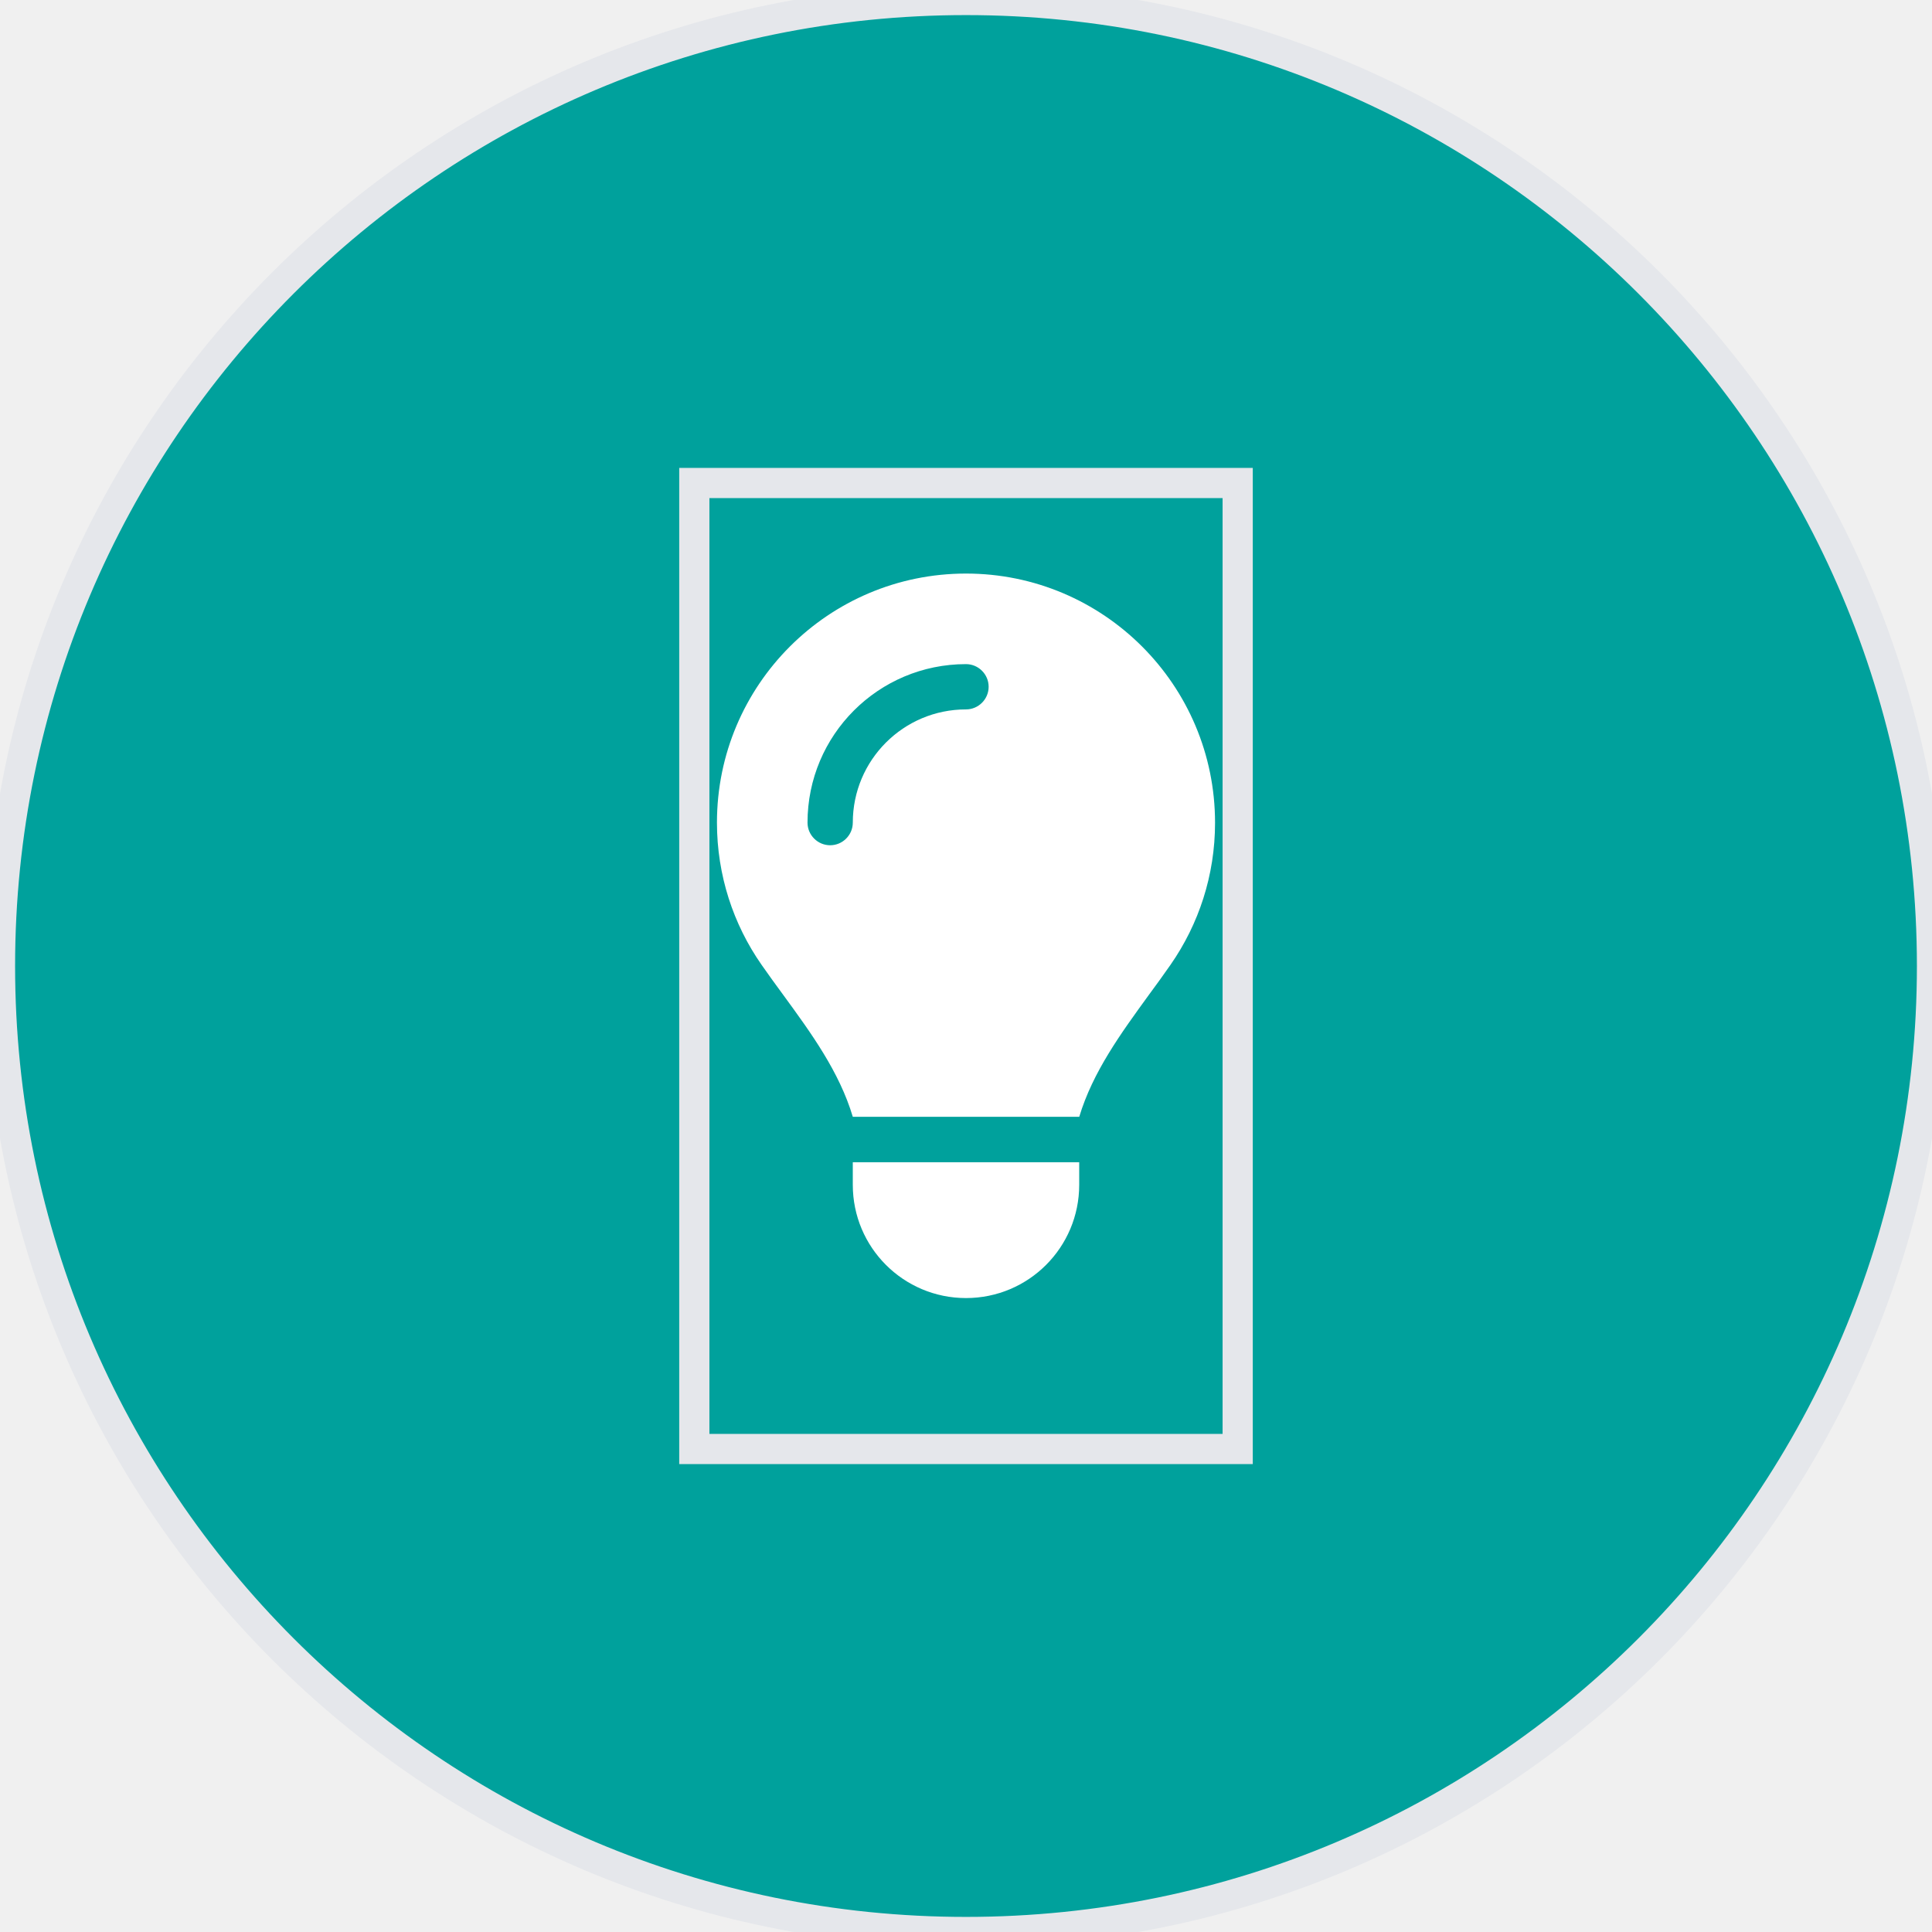
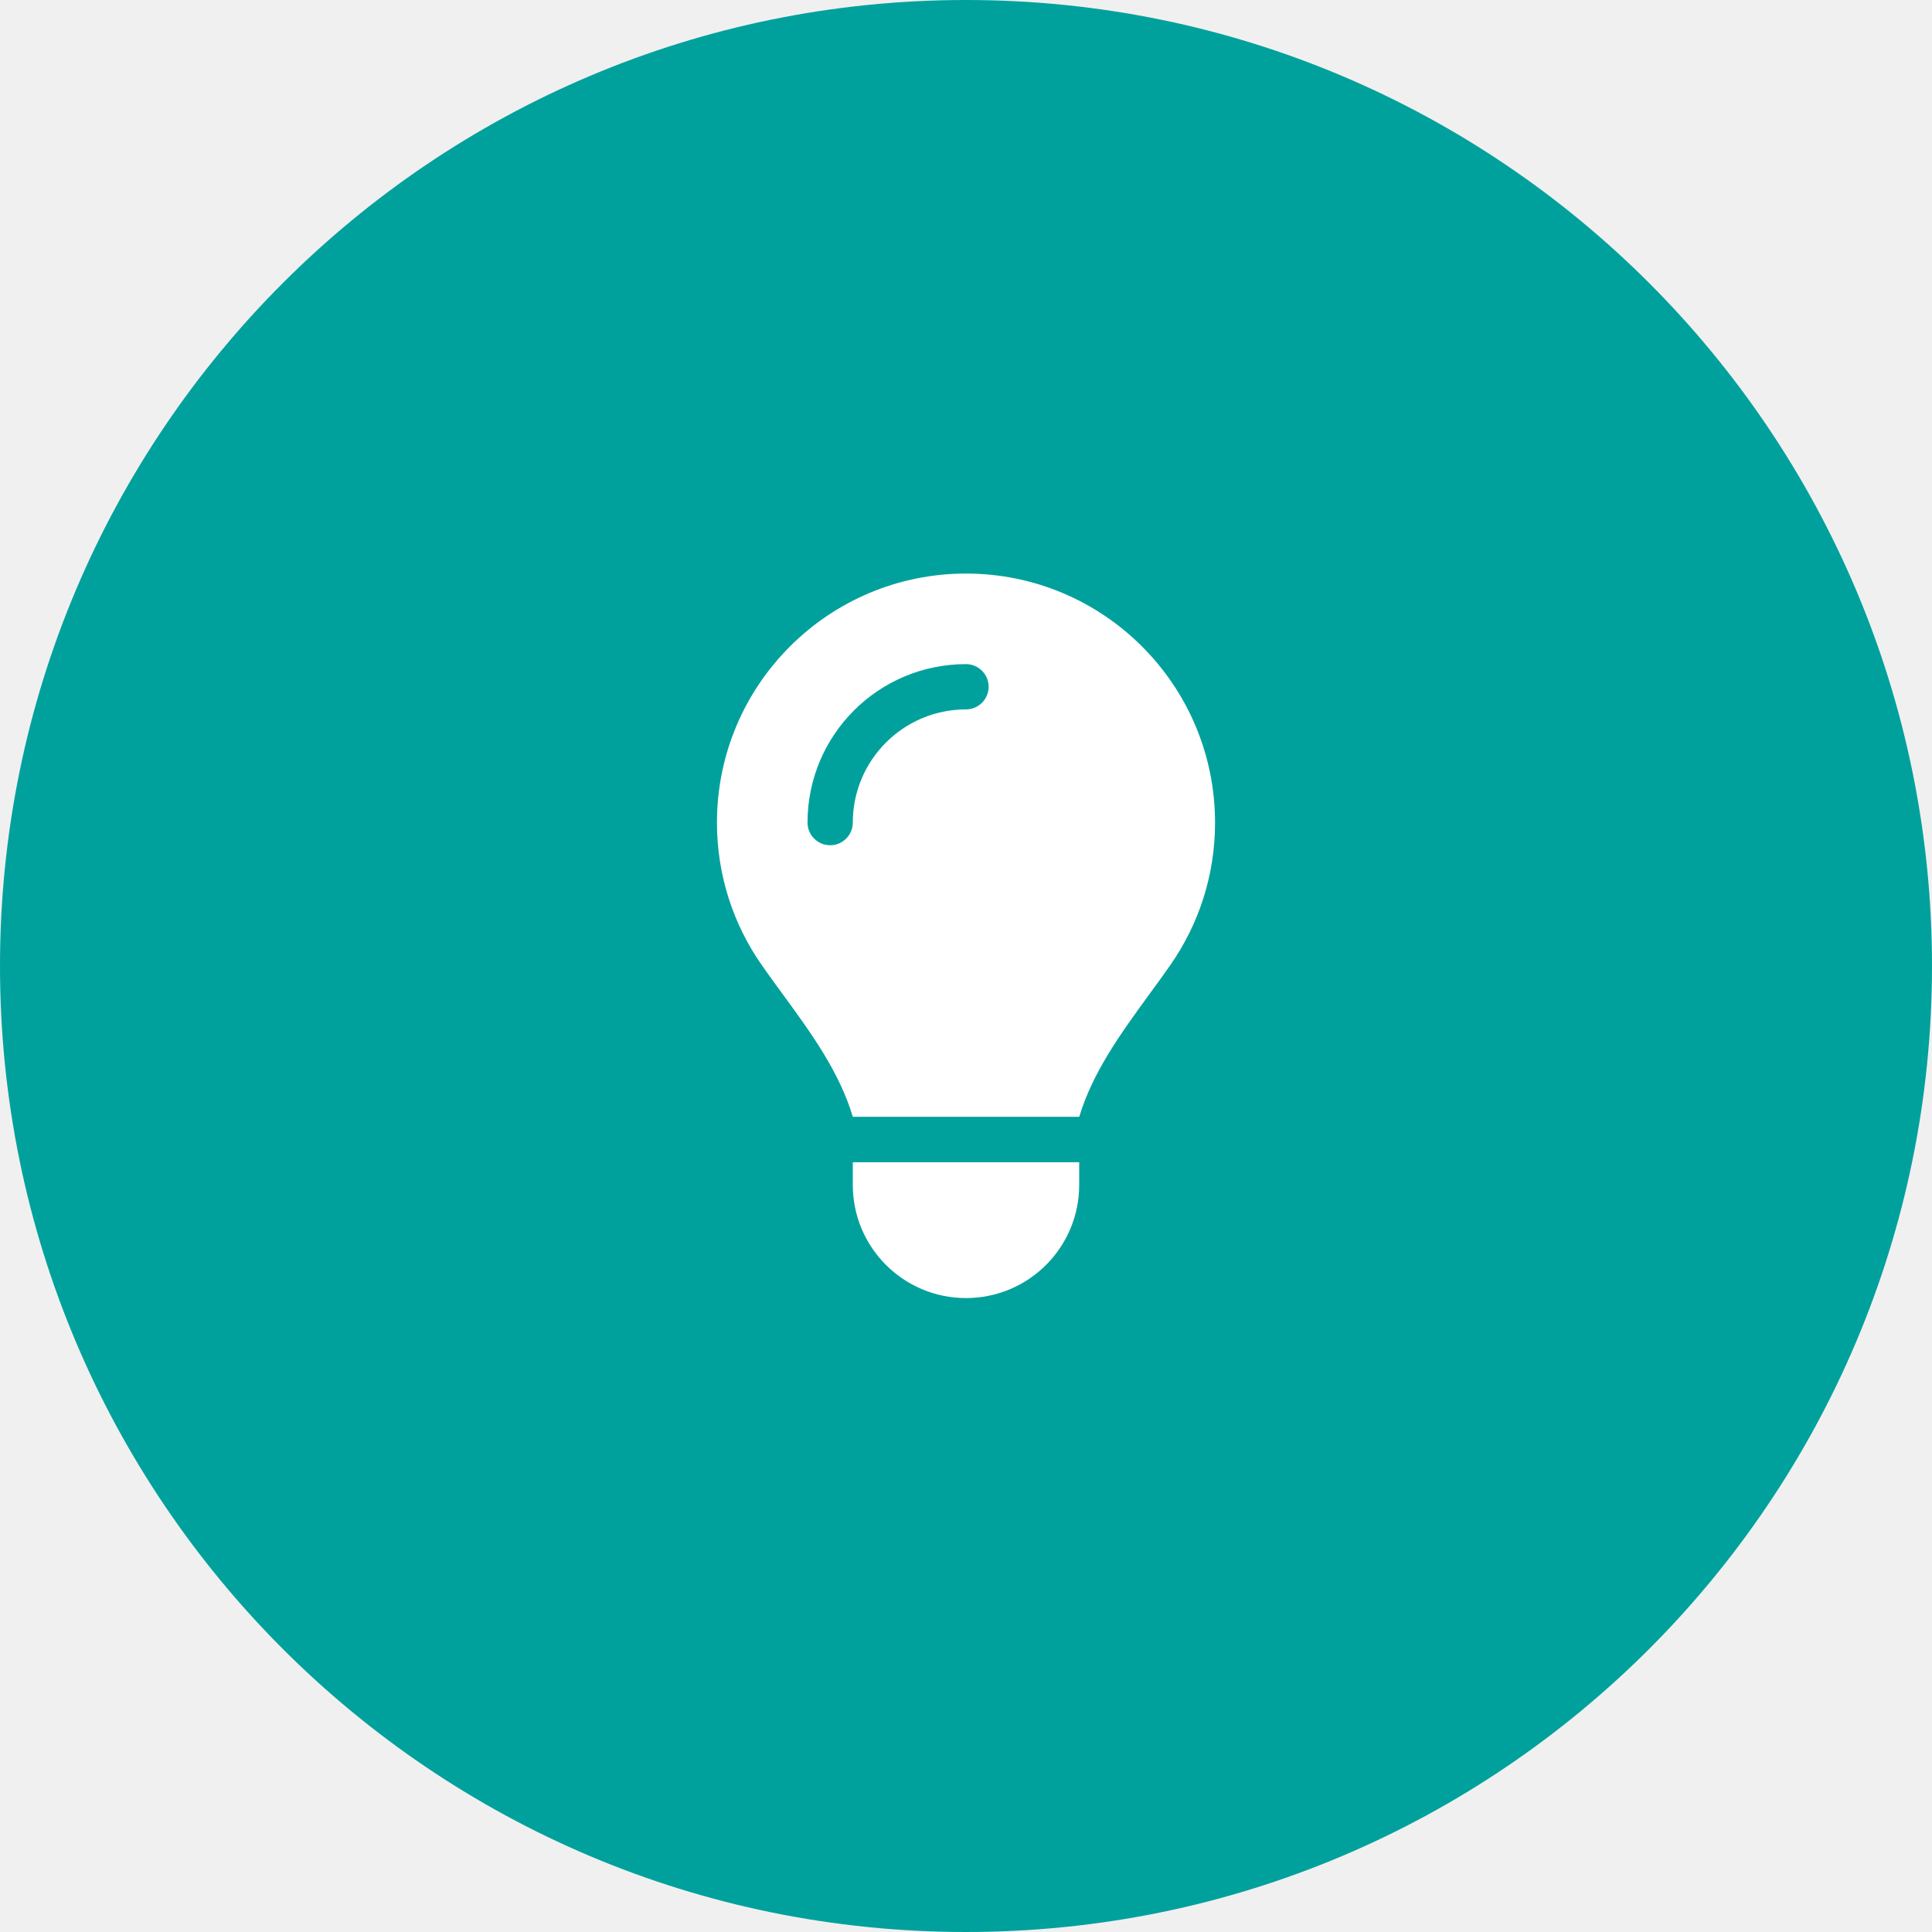
<svg xmlns="http://www.w3.org/2000/svg" width="64" height="64" viewBox="0 0 64 64" fill="none">
  <path d="M32 0C49.673 0 64 14.327 64 32C64 49.673 49.673 64 32 64C14.327 64 0 49.673 0 32C0 14.327 14.327 0 32 0Z" fill="#00A19C" />
-   <path d="M32 0C49.673 0 64 14.327 64 32C64 49.673 49.673 64 32 64C14.327 64 0 49.673 0 32C0 14.327 14.327 0 32 0Z" stroke="#E5E7EB" />
-   <path d="M41 48H23V16H41V48Z" stroke="#E5E7EB" />
  <g clip-path="url(#clip0_21_613)">
    <path d="M35.75 37C36.2 35.505 37.133 34.23 38.056 32.959C38.3 32.627 38.544 32.294 38.778 31.956C39.706 30.62 40.25 29.003 40.25 27.255C40.25 22.694 36.556 19 32 19C27.444 19 23.75 22.694 23.75 27.25C23.75 28.998 24.294 30.62 25.222 31.952C25.456 32.289 25.7 32.622 25.944 32.955C26.872 34.225 27.805 35.505 28.25 36.995H35.75V37ZM32 43C34.072 43 35.75 41.322 35.75 39.25V38.5H28.25V39.25C28.25 41.322 29.928 43 32 43ZM28.25 27.25C28.25 27.663 27.913 28 27.5 28C27.087 28 26.75 27.663 26.75 27.25C26.75 24.348 29.098 22 32 22C32.413 22 32.75 22.337 32.75 22.75C32.75 23.163 32.413 23.5 32 23.5C29.928 23.5 28.25 25.178 28.25 27.25Z" fill="white" />
  </g>
  <defs>
    <clipPath id="clip0_21_613">
      <path d="M23 19H41V43H23V19Z" fill="white" />
    </clipPath>
  </defs>
</svg>
